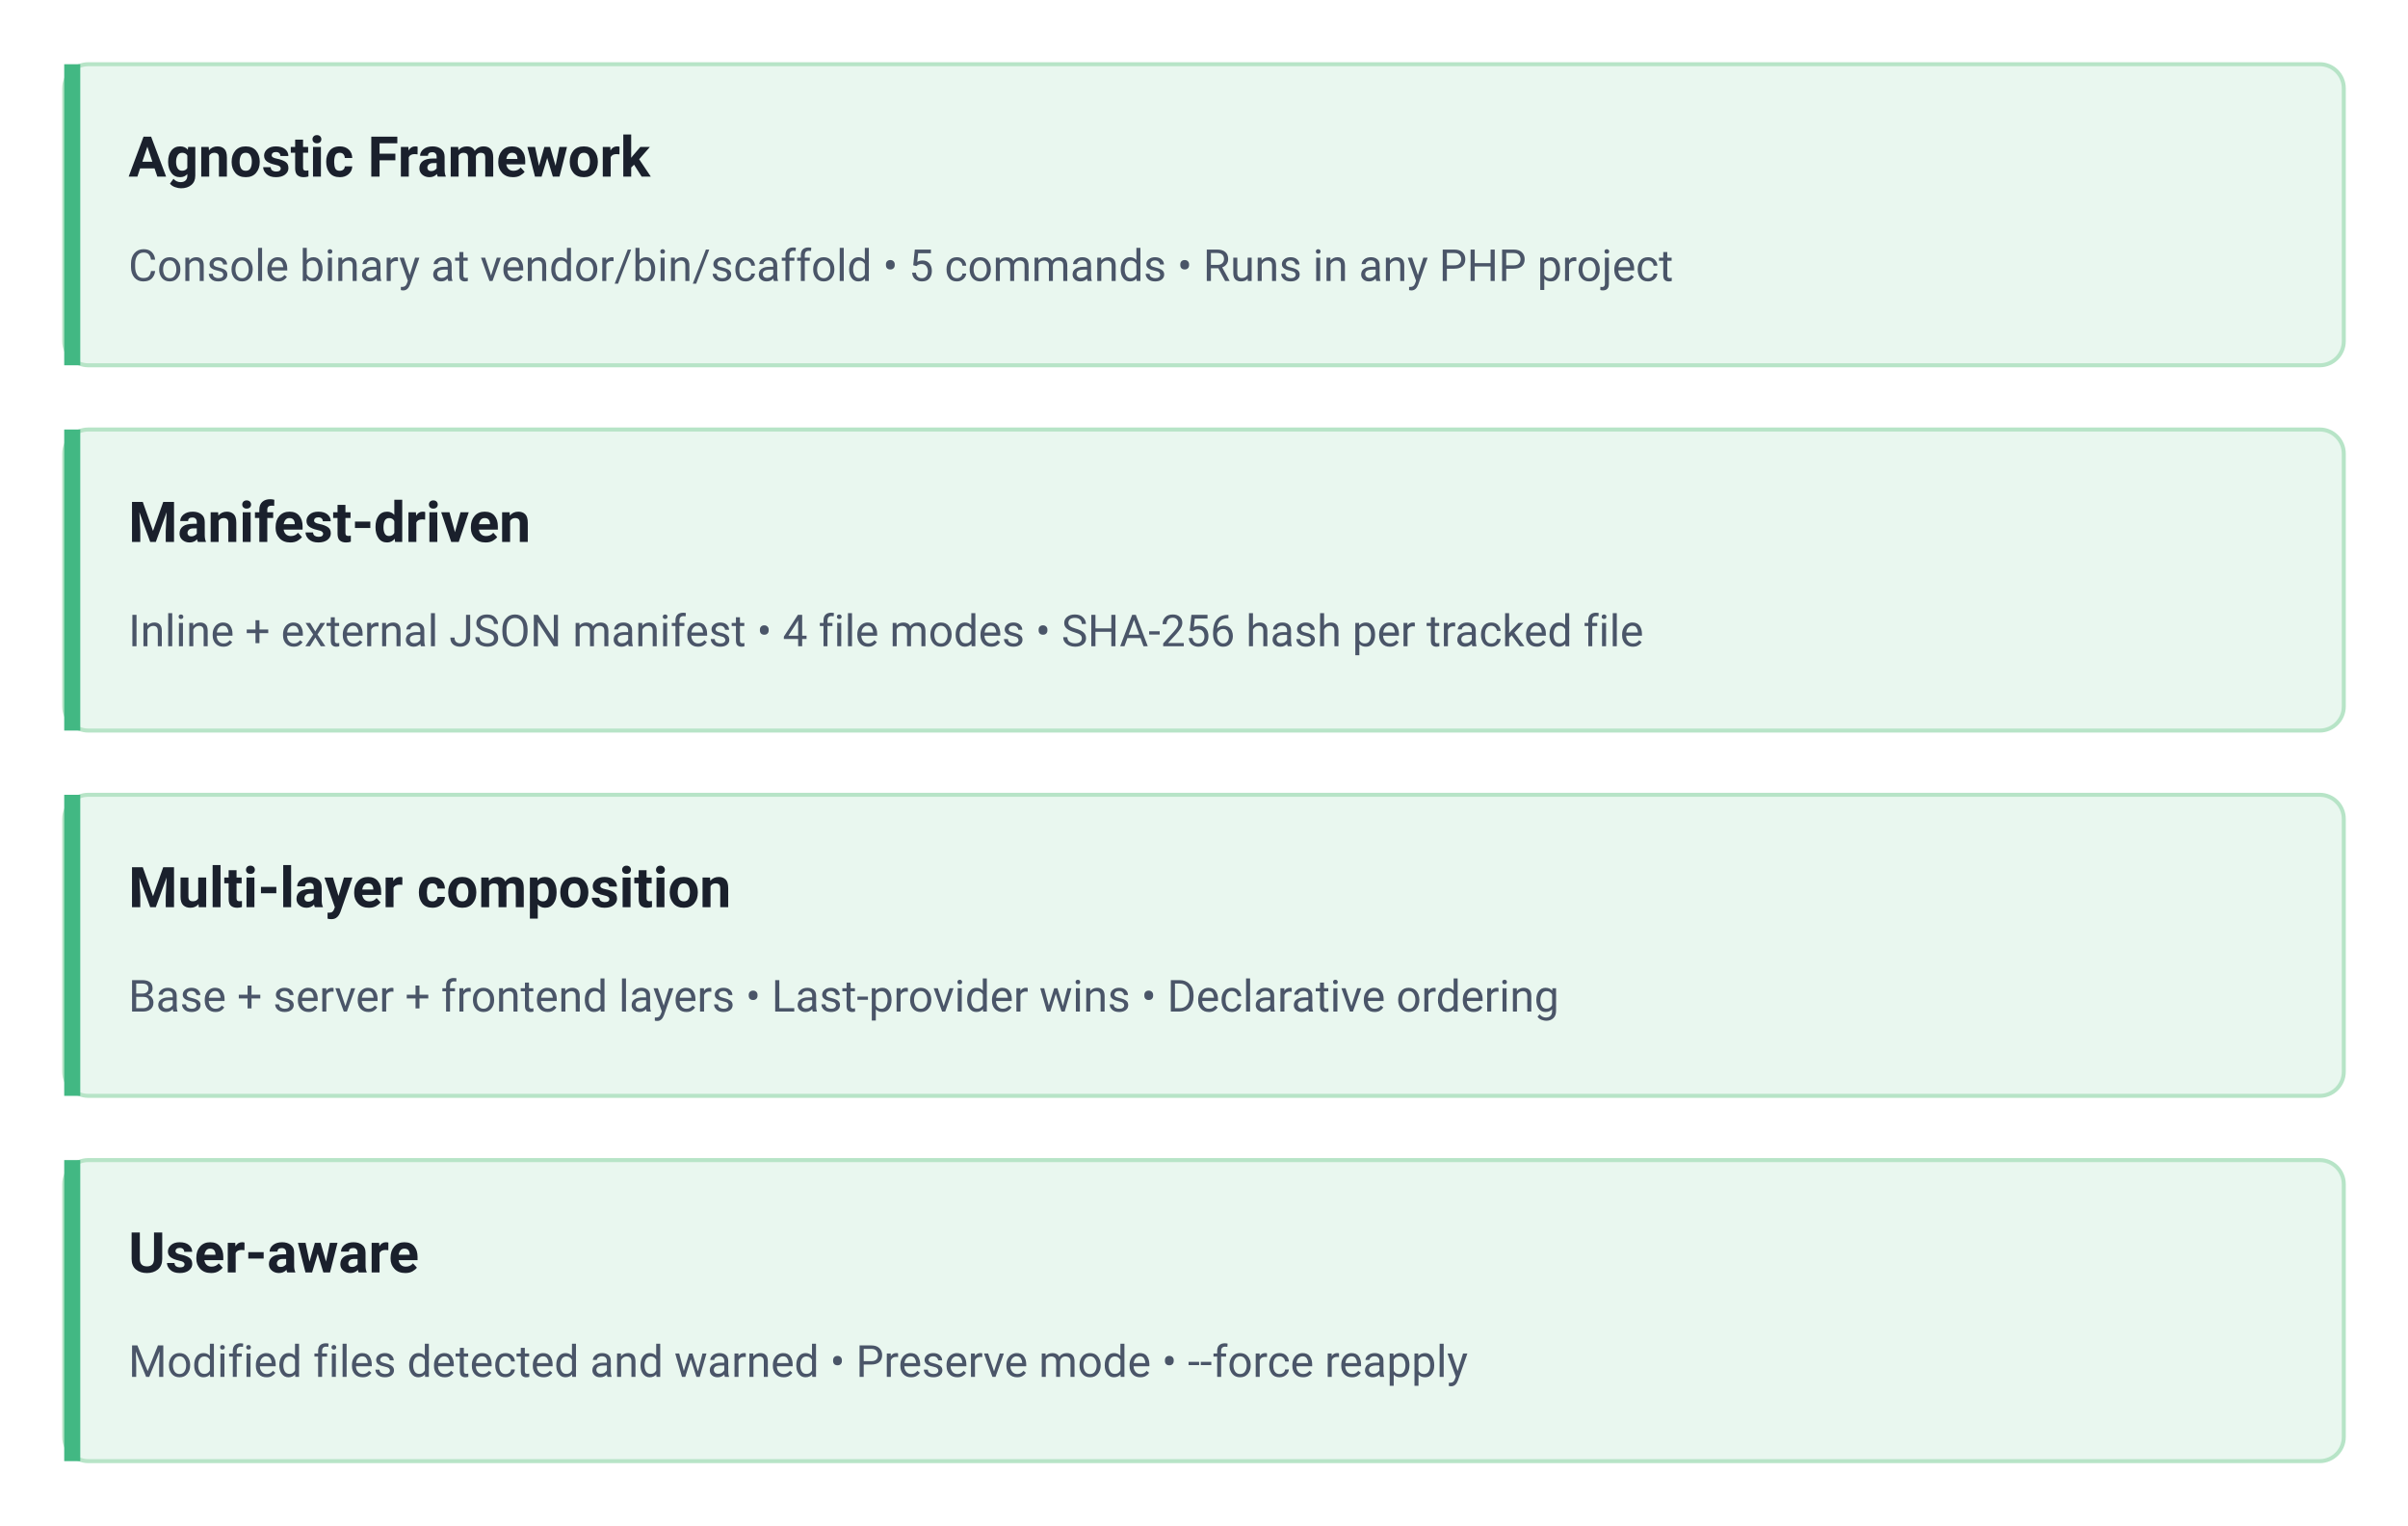
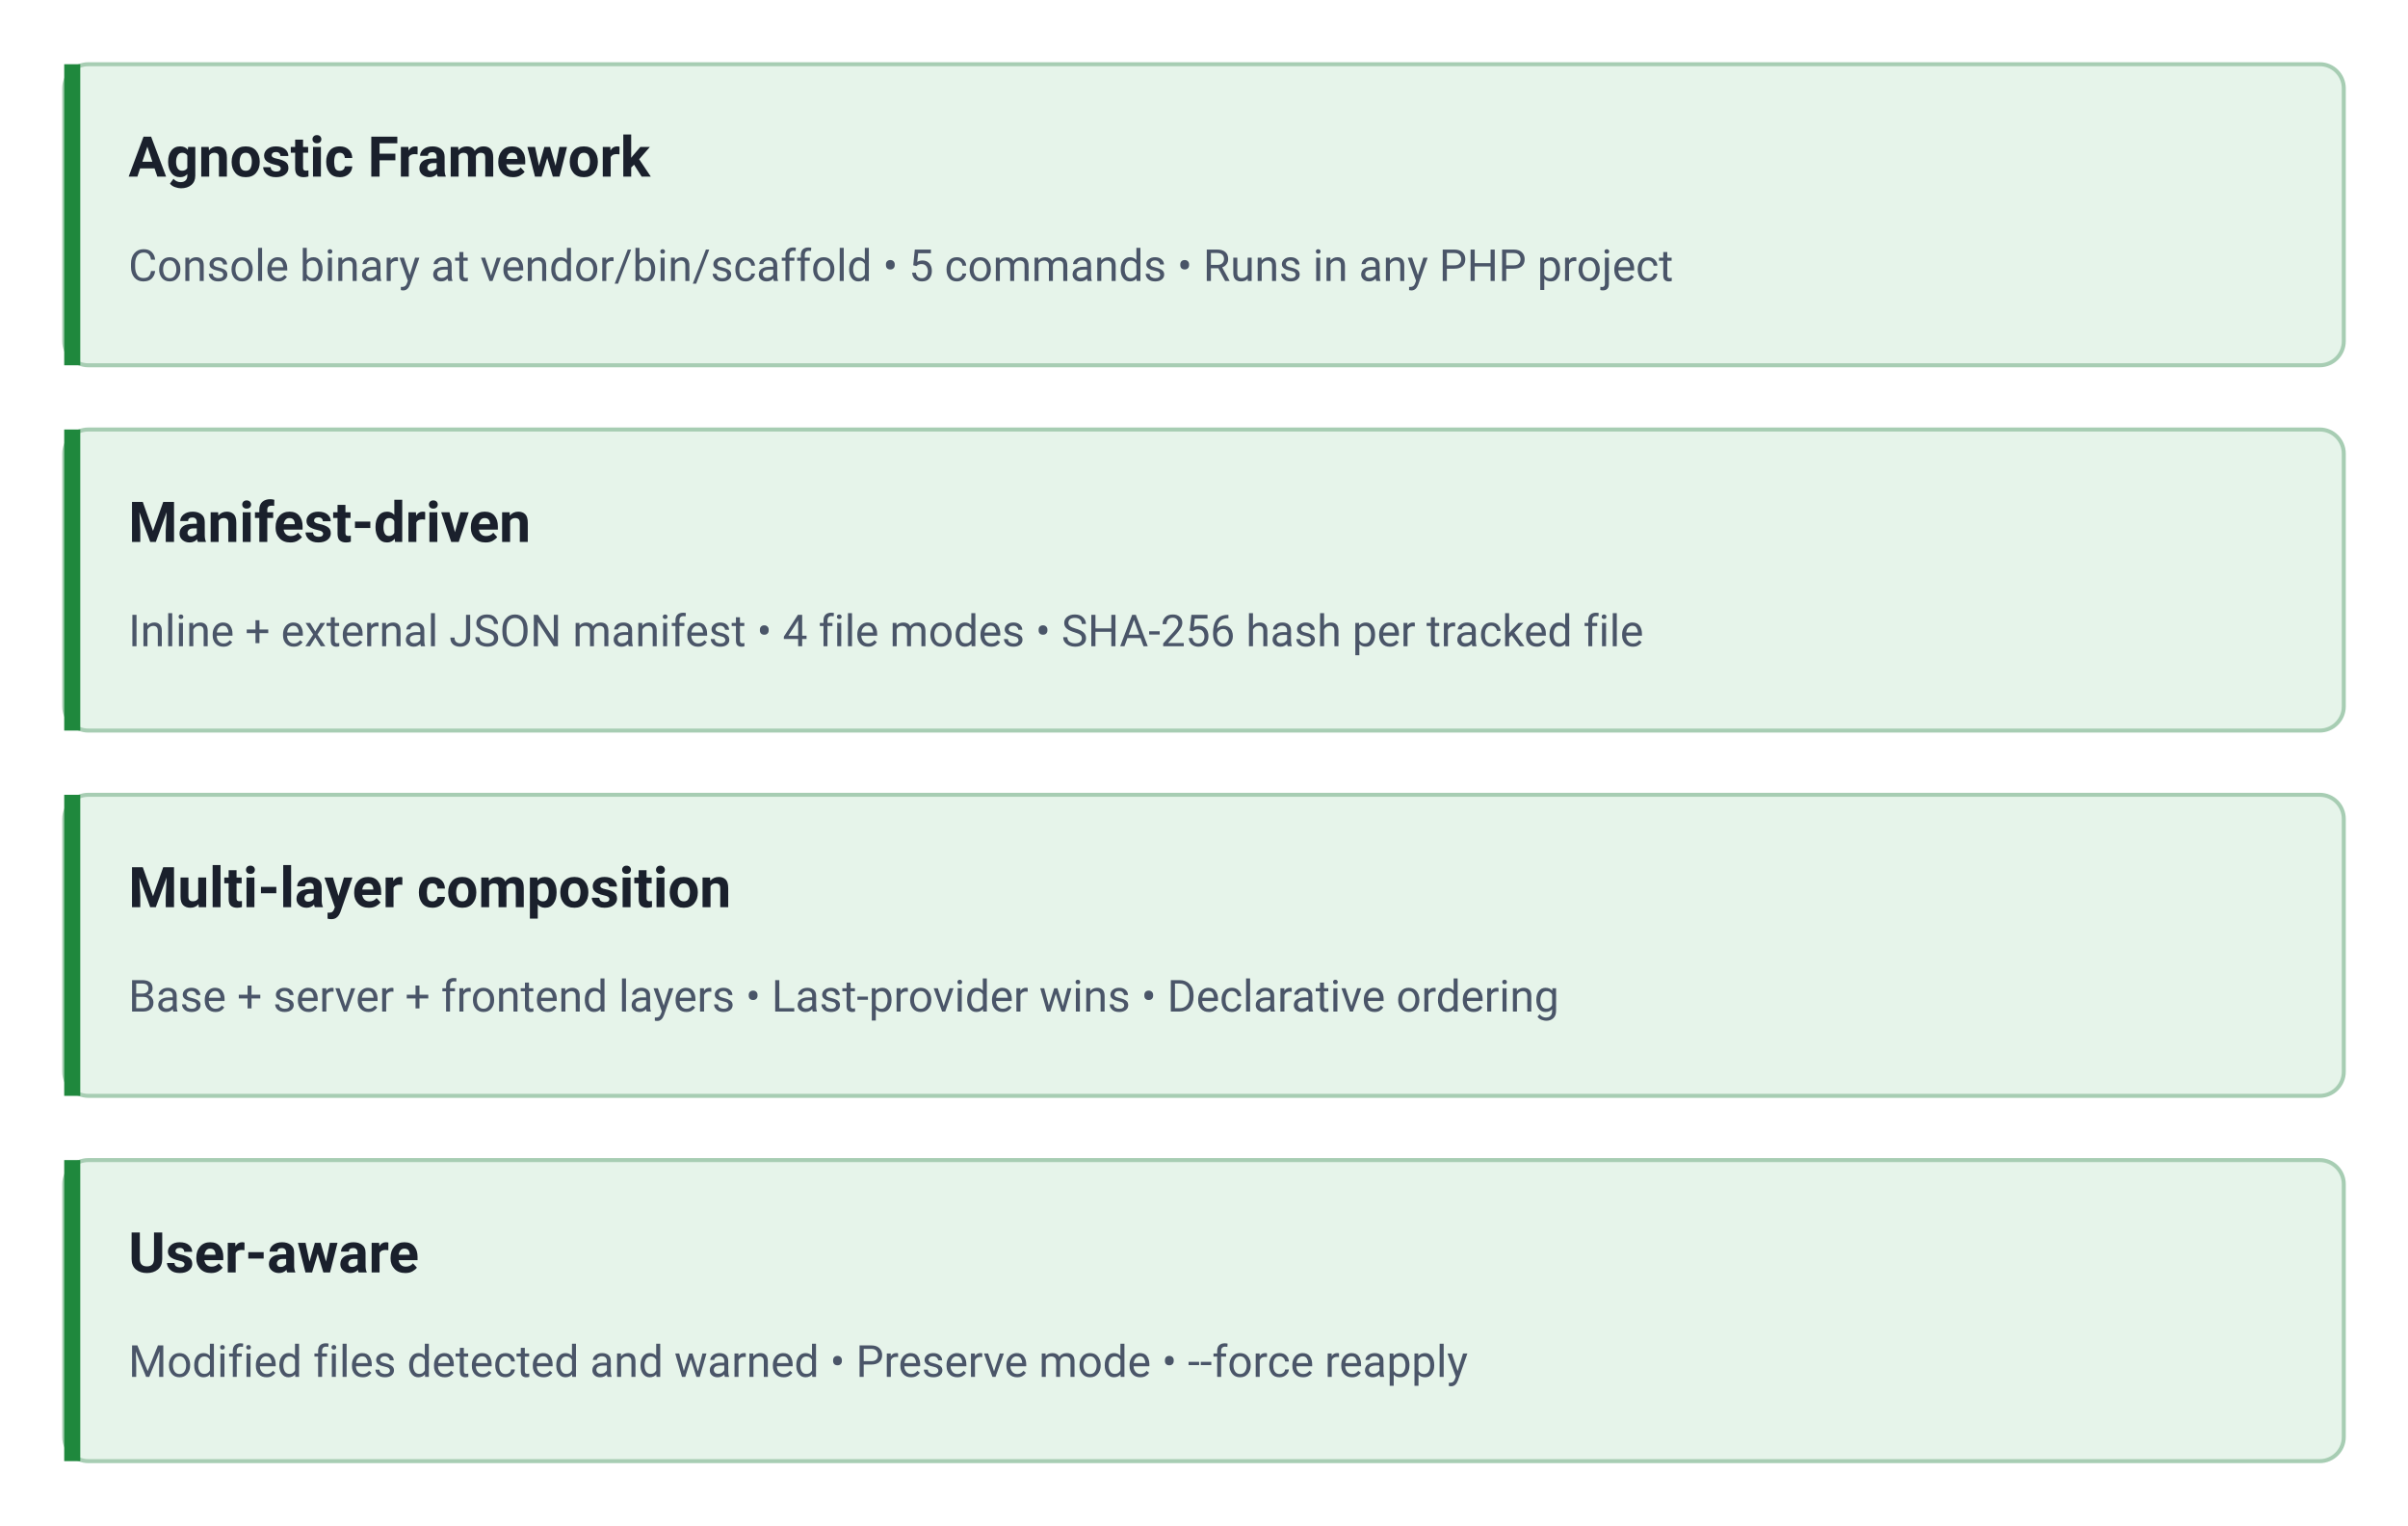
<svg xmlns="http://www.w3.org/2000/svg" viewBox="0 0 600 380" width="100%" height="380">
  <style>
        text { font-family: -apple-system, BlinkMacSystemFont, "Segoe UI", Roboto, Helvetica, Arial, sans-serif; }
-         .box-bg { fill: #e9f7ef; stroke: #b7e4c7; stroke-width: 1; }
+         .box-bg { fill: #e6f4ea; stroke: #a7cdb3; stroke-width: 1; }
        .title { font-weight: 700; font-size: 14px; fill: #1a202c; }
        .content { font-size: 11px; fill: #4a5568; }
    </style>
  <g>
    <rect class="box-bg" x="16" y="16" width="568" height="75" rx="6" />
-     <rect x="16" y="16" width="4" height="75" fill="#42b883" />
+     <rect x="16" y="16" width="4" height="75" fill="#1f883d" />
    <text class="title" x="32" y="44">Agnostic Framework</text>
    <text class="content" x="32" y="70">Console binary at vendor/bin/scaffold • 5 commands • Runs in any PHP project</text>
  </g>
  <g>
    <rect class="box-bg" x="16" y="107" width="568" height="75" rx="6" />
-     <rect x="16" y="107" width="4" height="75" fill="#42b883" />
+     <rect x="16" y="107" width="4" height="75" fill="#1f883d" />
    <text class="title" x="32" y="135">Manifest-driven</text>
    <text class="content" x="32" y="161">Inline + external JSON manifest • 4 file modes • SHA-256 hash per tracked file</text>
  </g>
  <g>
    <rect class="box-bg" x="16" y="198" width="568" height="75" rx="6" />
-     <rect x="16" y="198" width="4" height="75" fill="#42b883" />
+     <rect x="16" y="198" width="4" height="75" fill="#1f883d" />
    <text class="title" x="32" y="226">Multi-layer composition</text>
    <text class="content" x="32" y="252">Base + server + frontend layers • Last-provider wins • Declarative ordering</text>
  </g>
  <g>
    <rect class="box-bg" x="16" y="289" width="568" height="75" rx="6" />
-     <rect x="16" y="289" width="4" height="75" fill="#42b883" />
+     <rect x="16" y="289" width="4" height="75" fill="#1f883d" />
    <text class="title" x="32" y="317">User-aware</text>
    <text class="content" x="32" y="343">Modified files detected and warned • Preserve mode • --force reapply</text>
  </g>
</svg>
